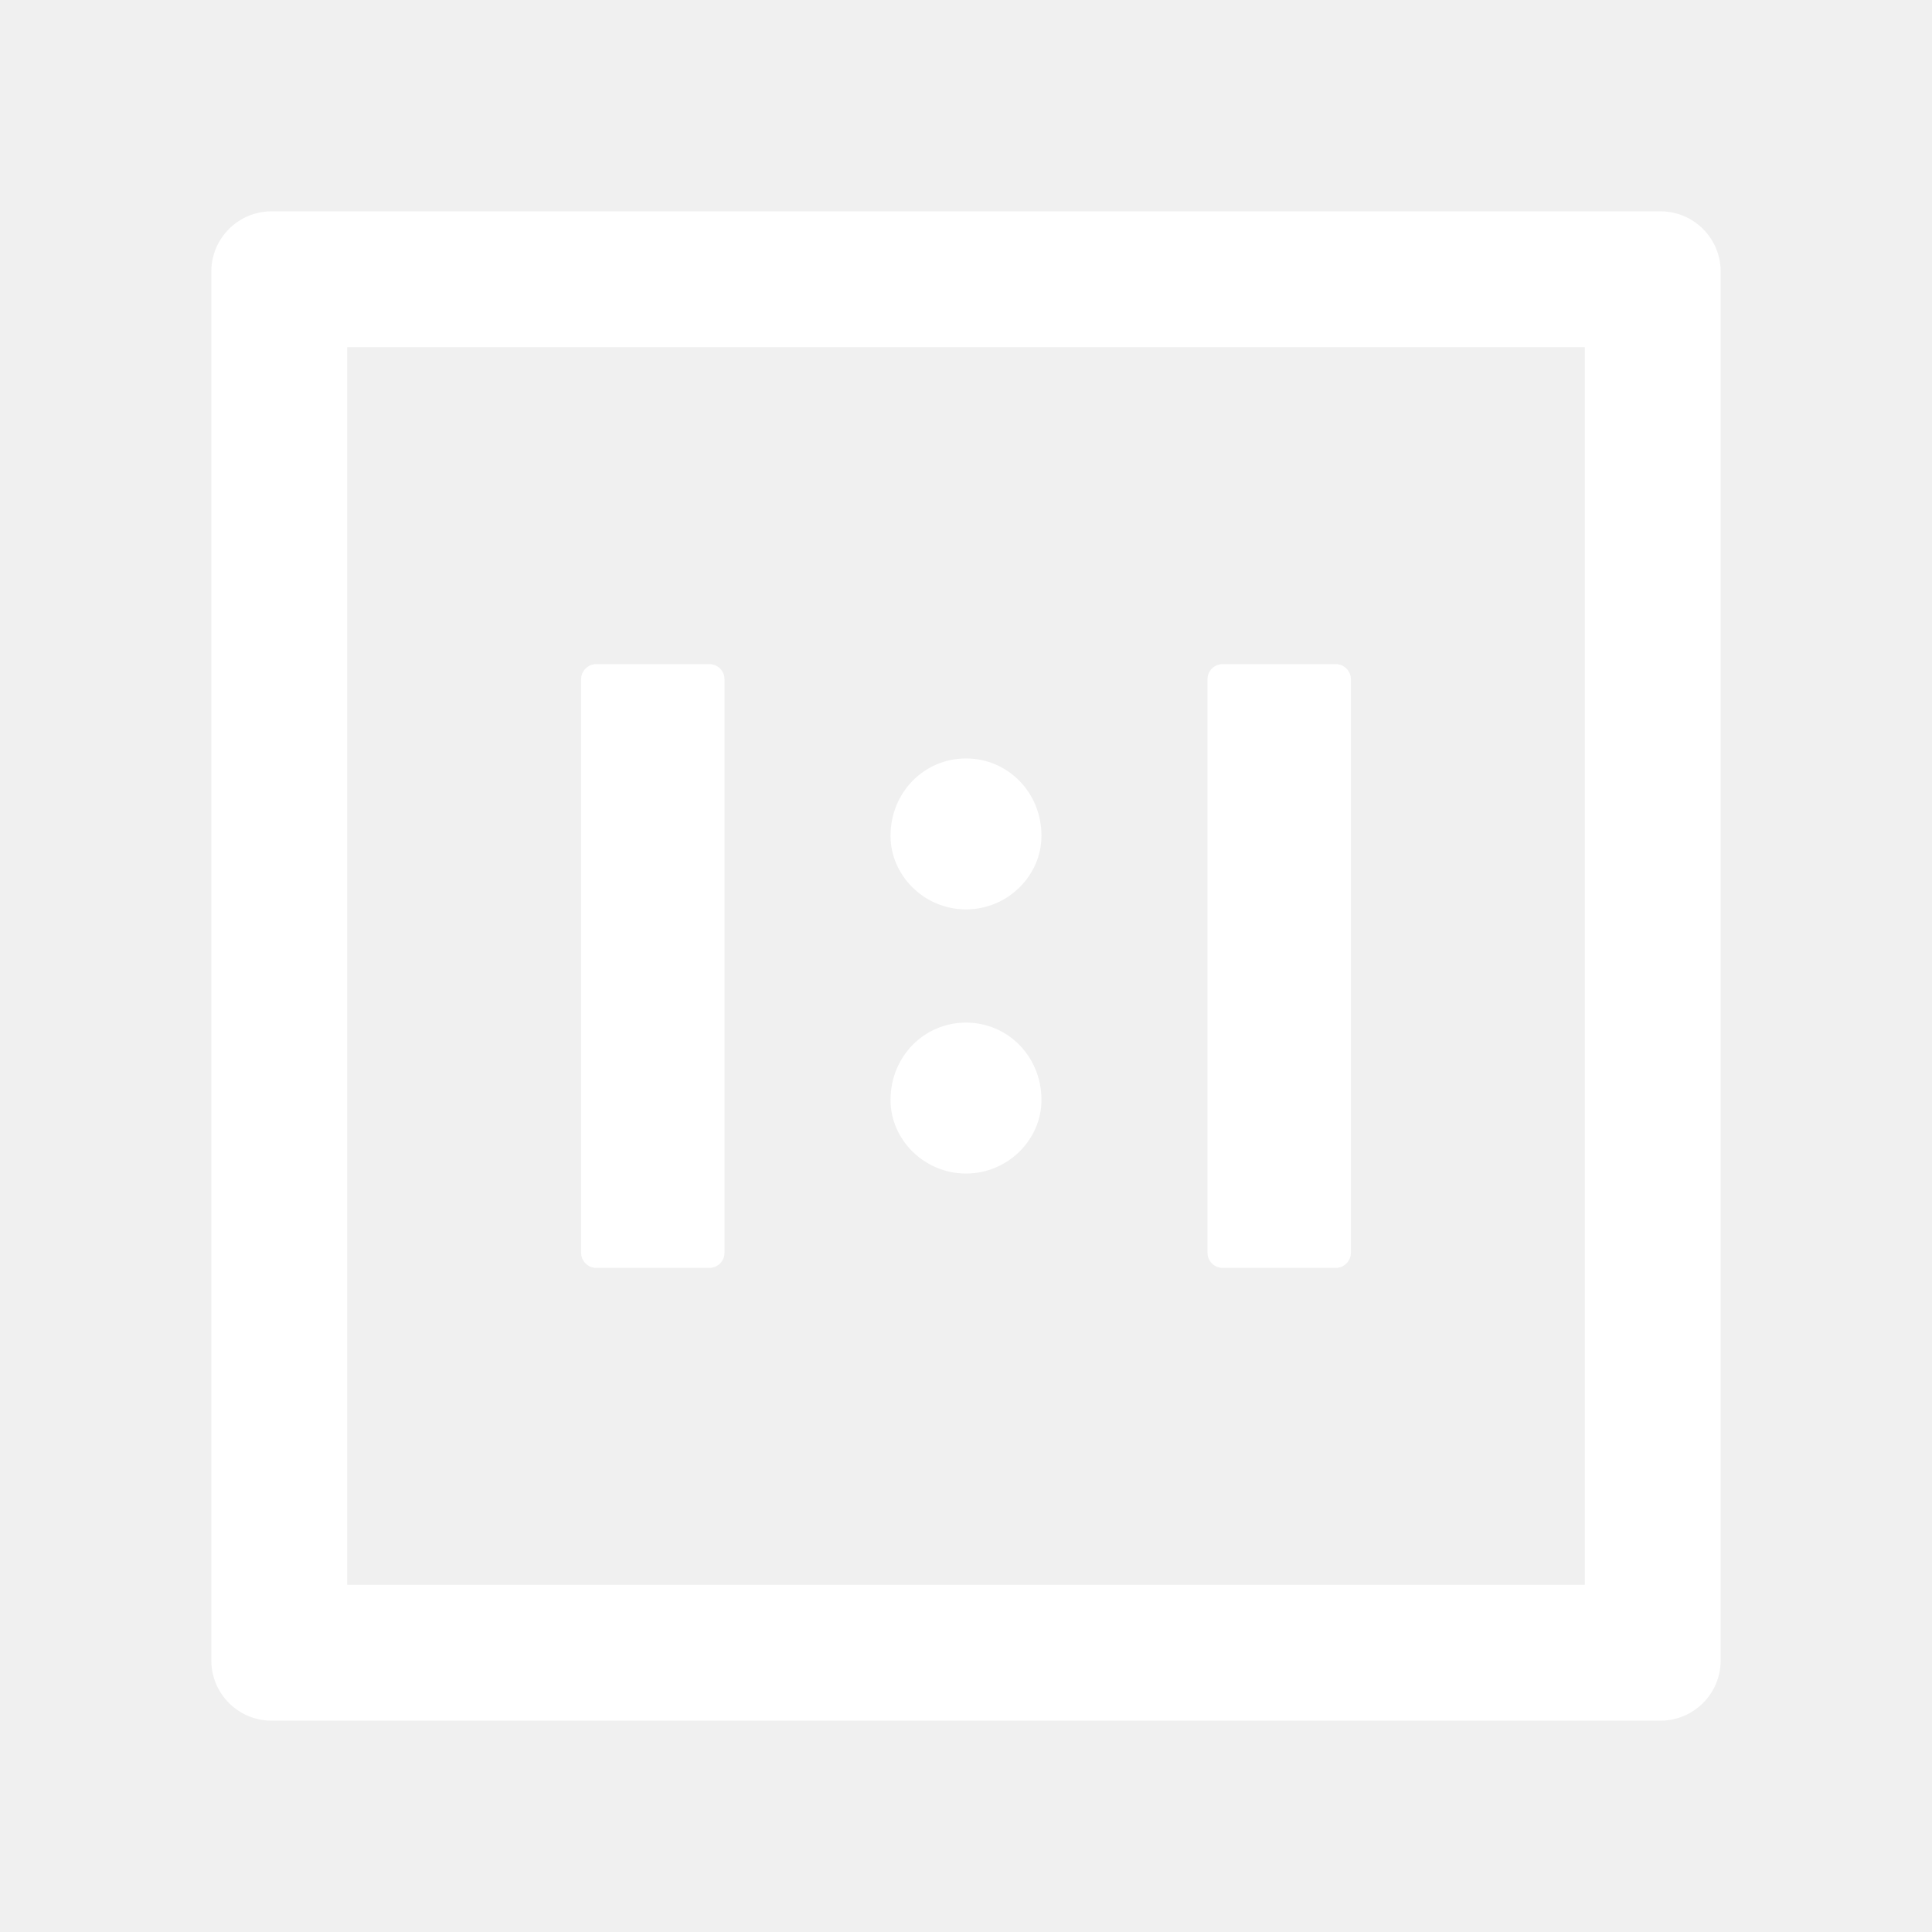
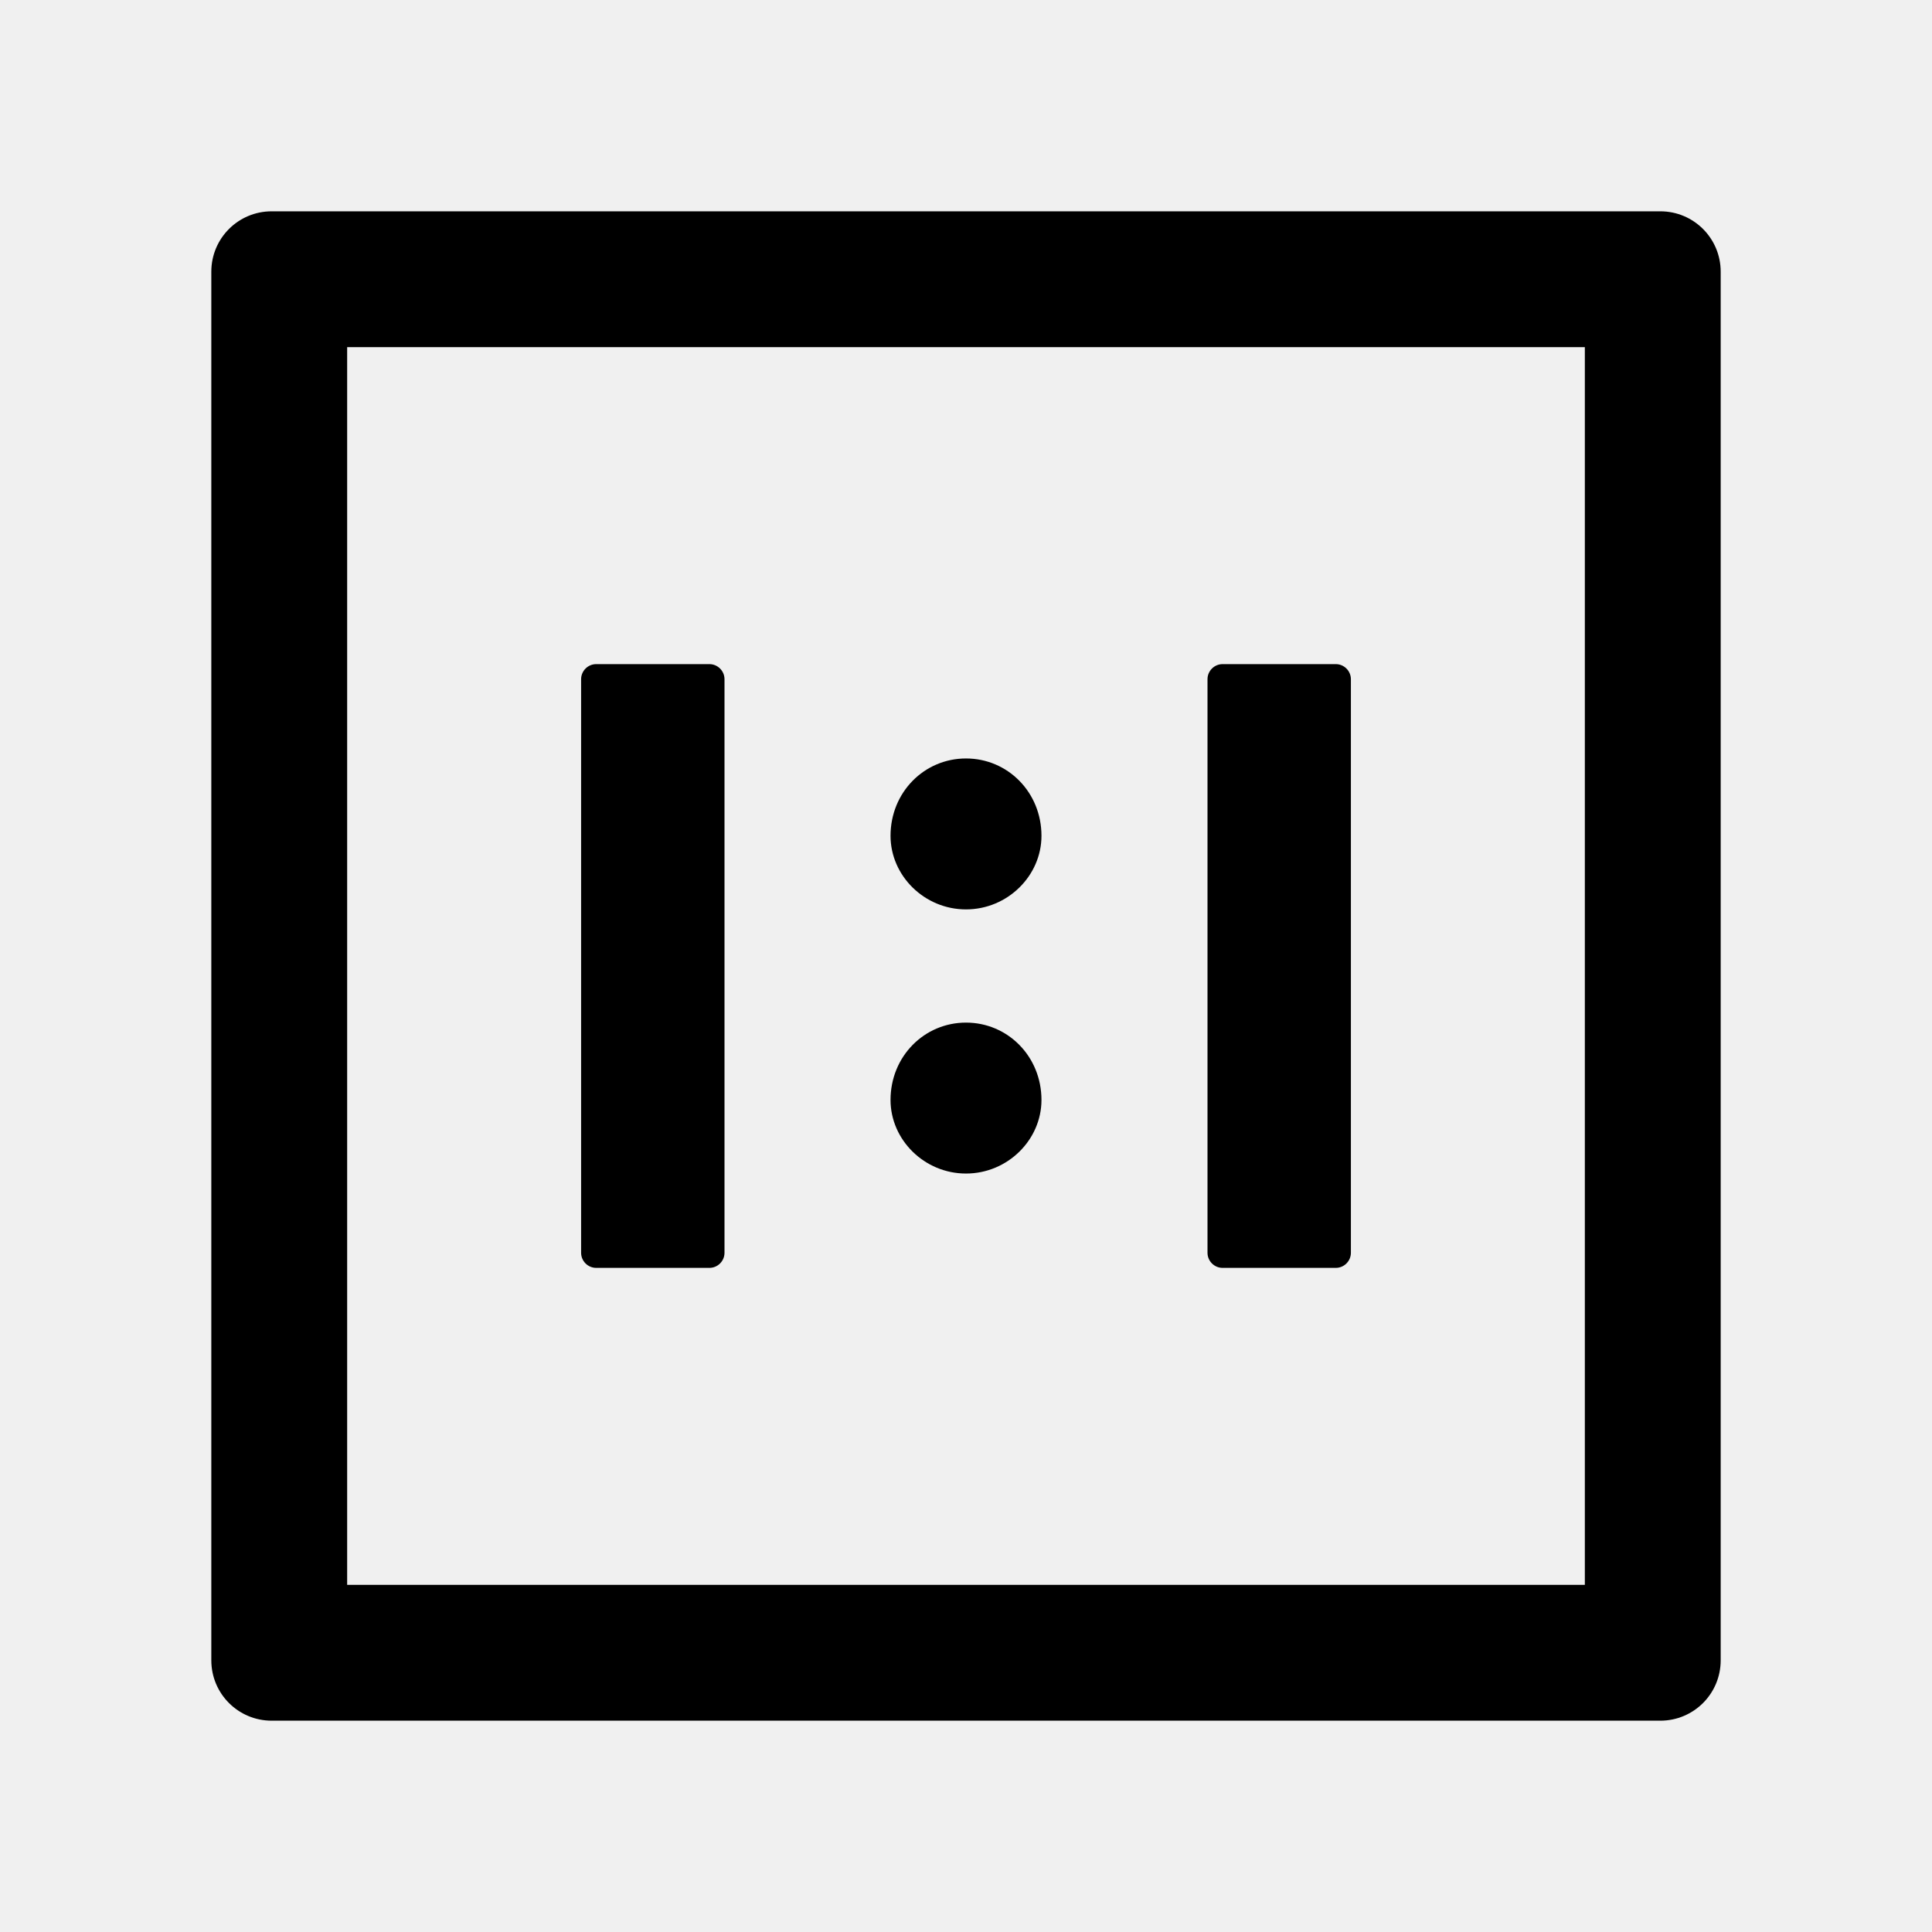
- <svg xmlns="http://www.w3.org/2000/svg" t="1595307154239" class="icon" viewBox="0 0 1024 1024" version="1.1" p-id="7317" width="48" height="48">
-   <defs>
-     <style type="text/css" />
-   </defs>
-   <path d="M316 672h60c4.4 0 8-3.6 8-8V360c0-4.4-3.6-8-8-8h-60c-4.4 0-8 3.6-8 8v304c0 4.4 3.6 8 8 8zM512 622c22.1 0 40-17.9 40-39 0-23.1-17.9-41-40-41s-40 17.9-40 41c0 21.1 17.9 39 40 39zM512 482c22.1 0 40-17.9 40-39 0-23.1-17.9-41-40-41s-40 17.9-40 41c0 21.1 17.9 39 40 39z" fill="#ffffff" />
-   <path d="M880 112H144c-17.7 0-32 14.3-32 32v736c0 17.7 14.3 32 32 32h736c17.7 0 32-14.3 32-32V144c0-17.7-14.3-32-32-32z m-40 728H184V184h656v656z" fill="#ffffff" />
-   <path d="M648 672h60c4.4 0 8-3.6 8-8V360c0-4.4-3.6-8-8-8h-60c-4.4 0-8 3.6-8 8v304c0 4.4 3.6 8 8 8z" fill="#ffffff" />
+ <svg xmlns="http://www.w3.org/2000/svg" viewBox="0 0 1024 1024">
+   <path d="M316 672h60c4.4 0 8-3.6 8-8V360c0-4.4-3.6-8-8-8h-60c-4.4 0-8 3.6-8 8v304c0 4.4 3.6 8 8 8zM512 622c22.1 0 40-17.9 40-39 0-23.1-17.9-41-40-41s-40 17.9-40 41c0 21.1 17.9 39 40 39zM512 482c22.1 0 40-17.9 40-39 0-23.1-17.9-41-40-41s-40 17.9-40 41c0 21.1 17.9 39 40 39z" fill="currentColor" />
+   <path d="M880 112H144c-17.7 0-32 14.3-32 32v736c0 17.7 14.3 32 32 32h736c17.7 0 32-14.3 32-32V144c0-17.7-14.3-32-32-32z m-40 728H184V184h656v656z" fill="currentColor" />
+   <path d="M648 672h60c4.4 0 8-3.6 8-8V360c0-4.4-3.6-8-8-8h-60c-4.4 0-8 3.6-8 8v304c0 4.4 3.6 8 8 8z" fill="currentColor" />
</svg>
